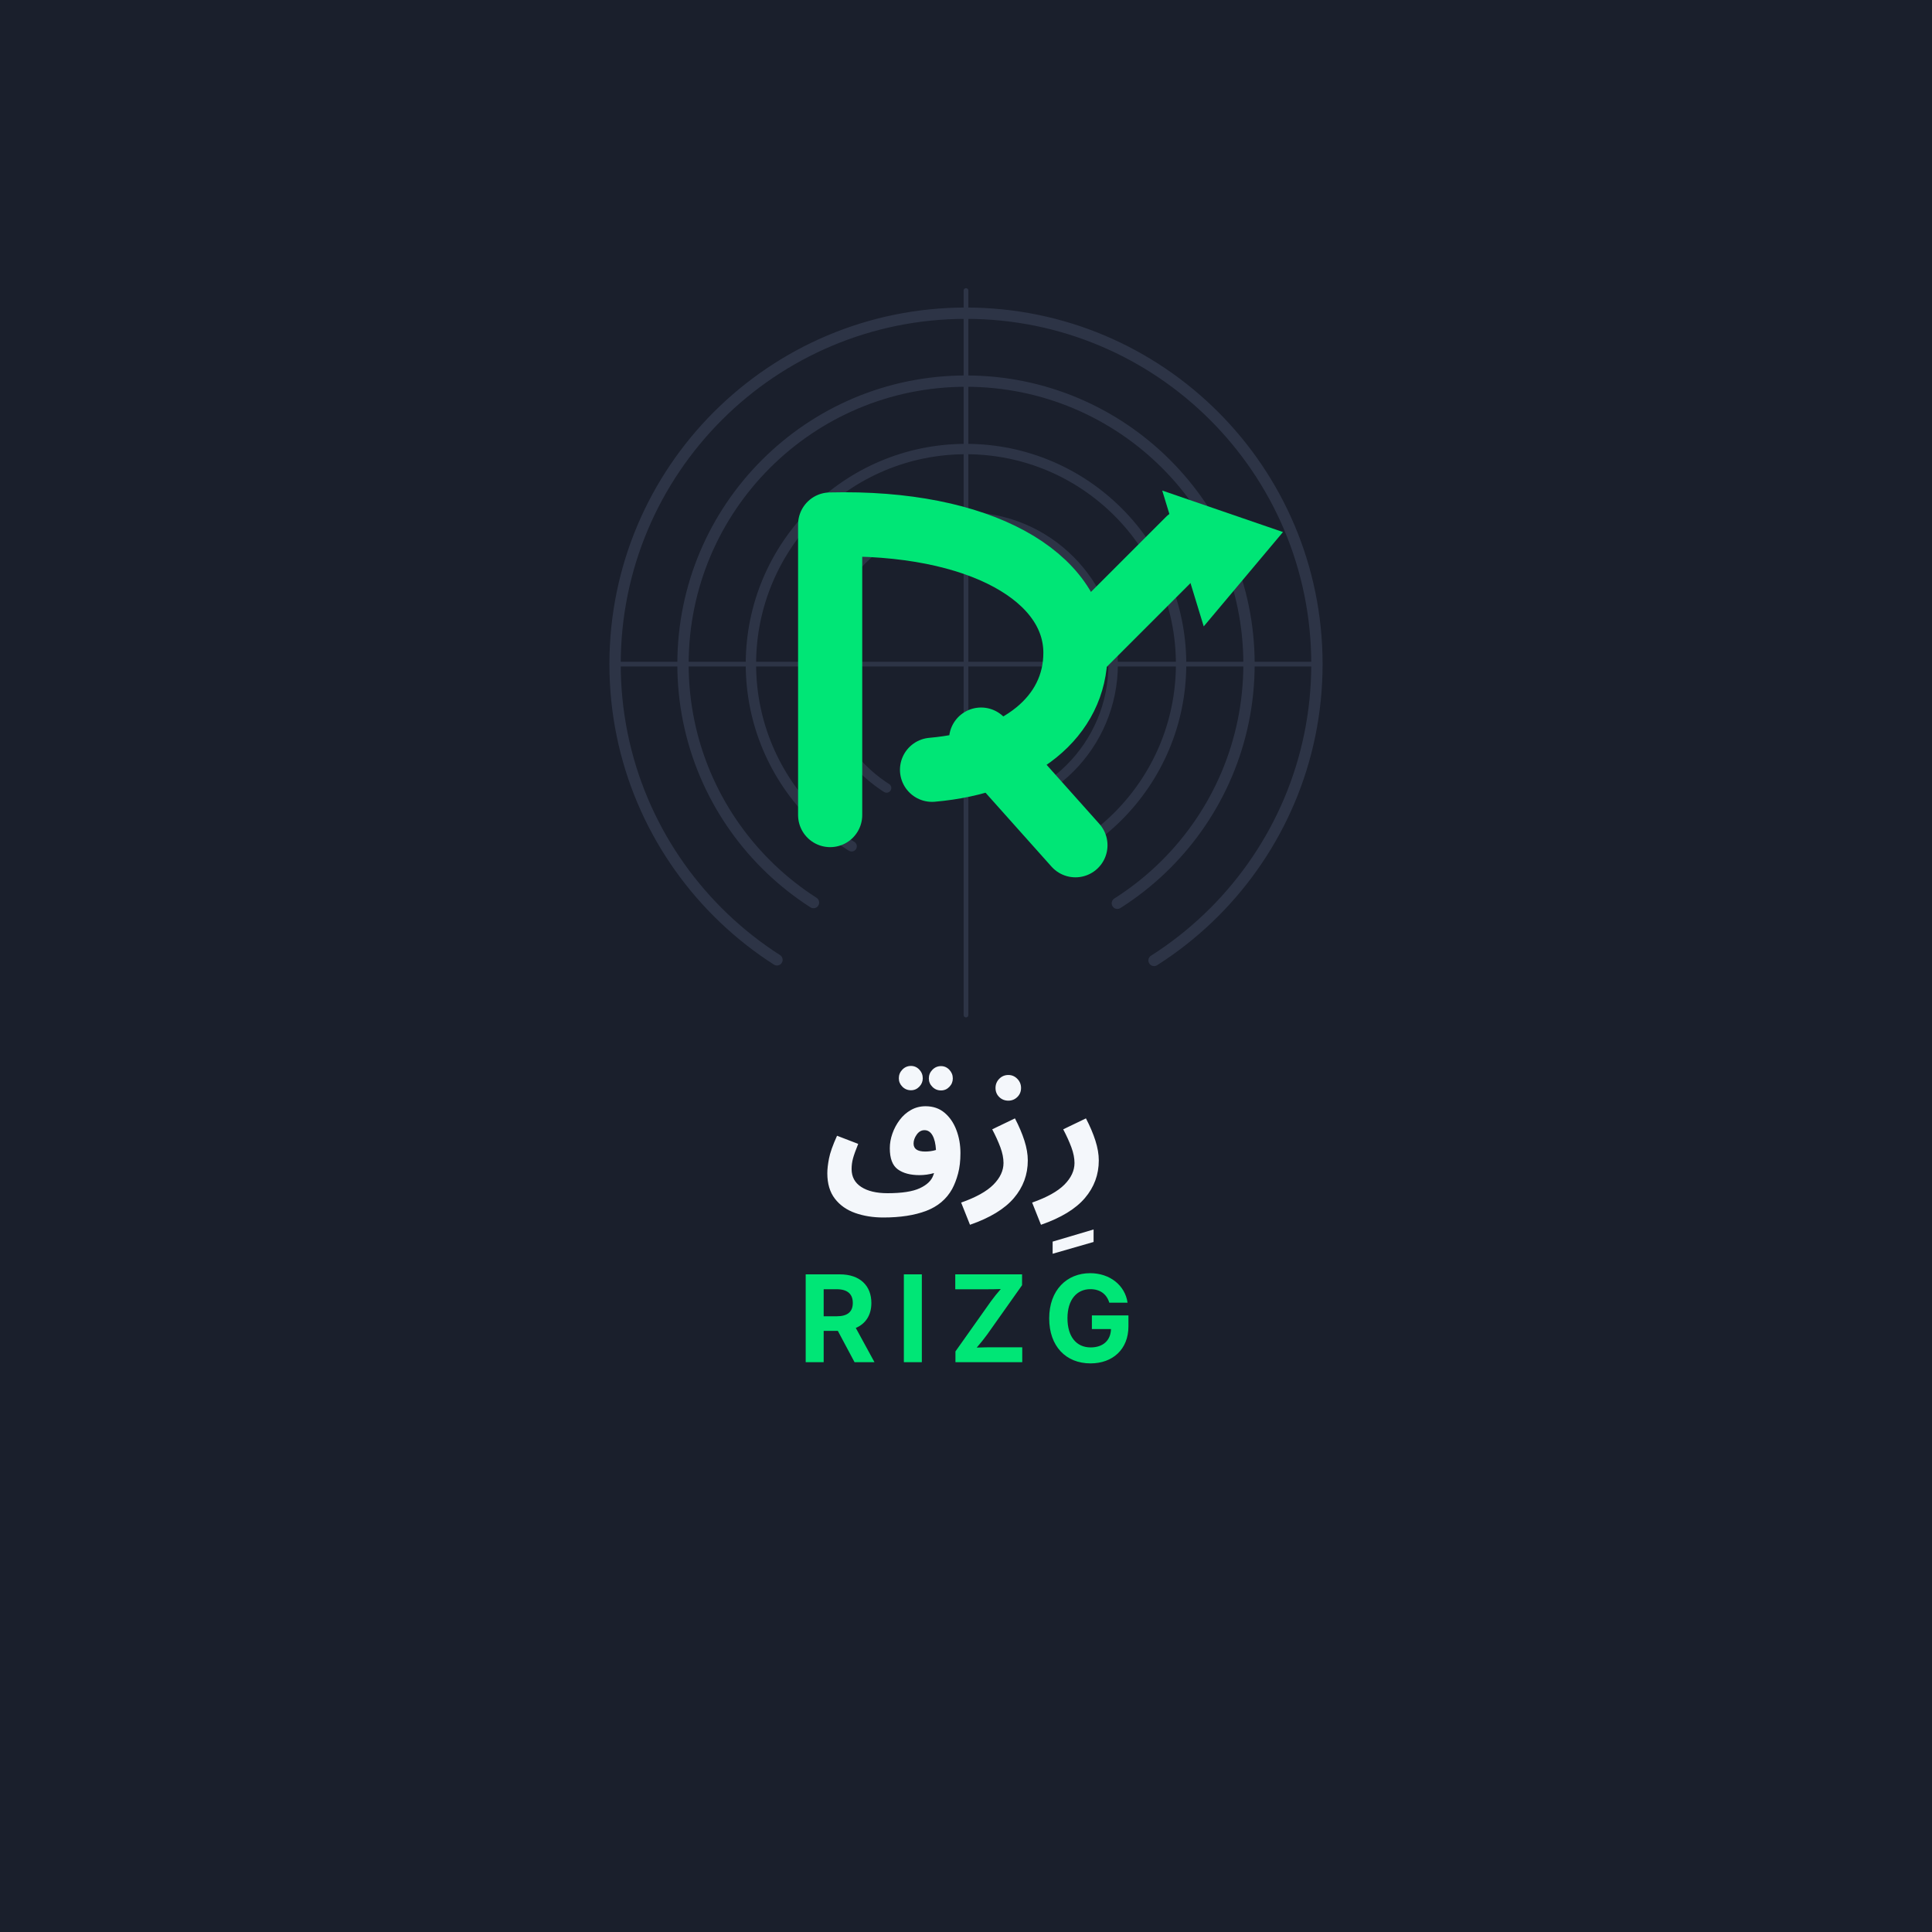
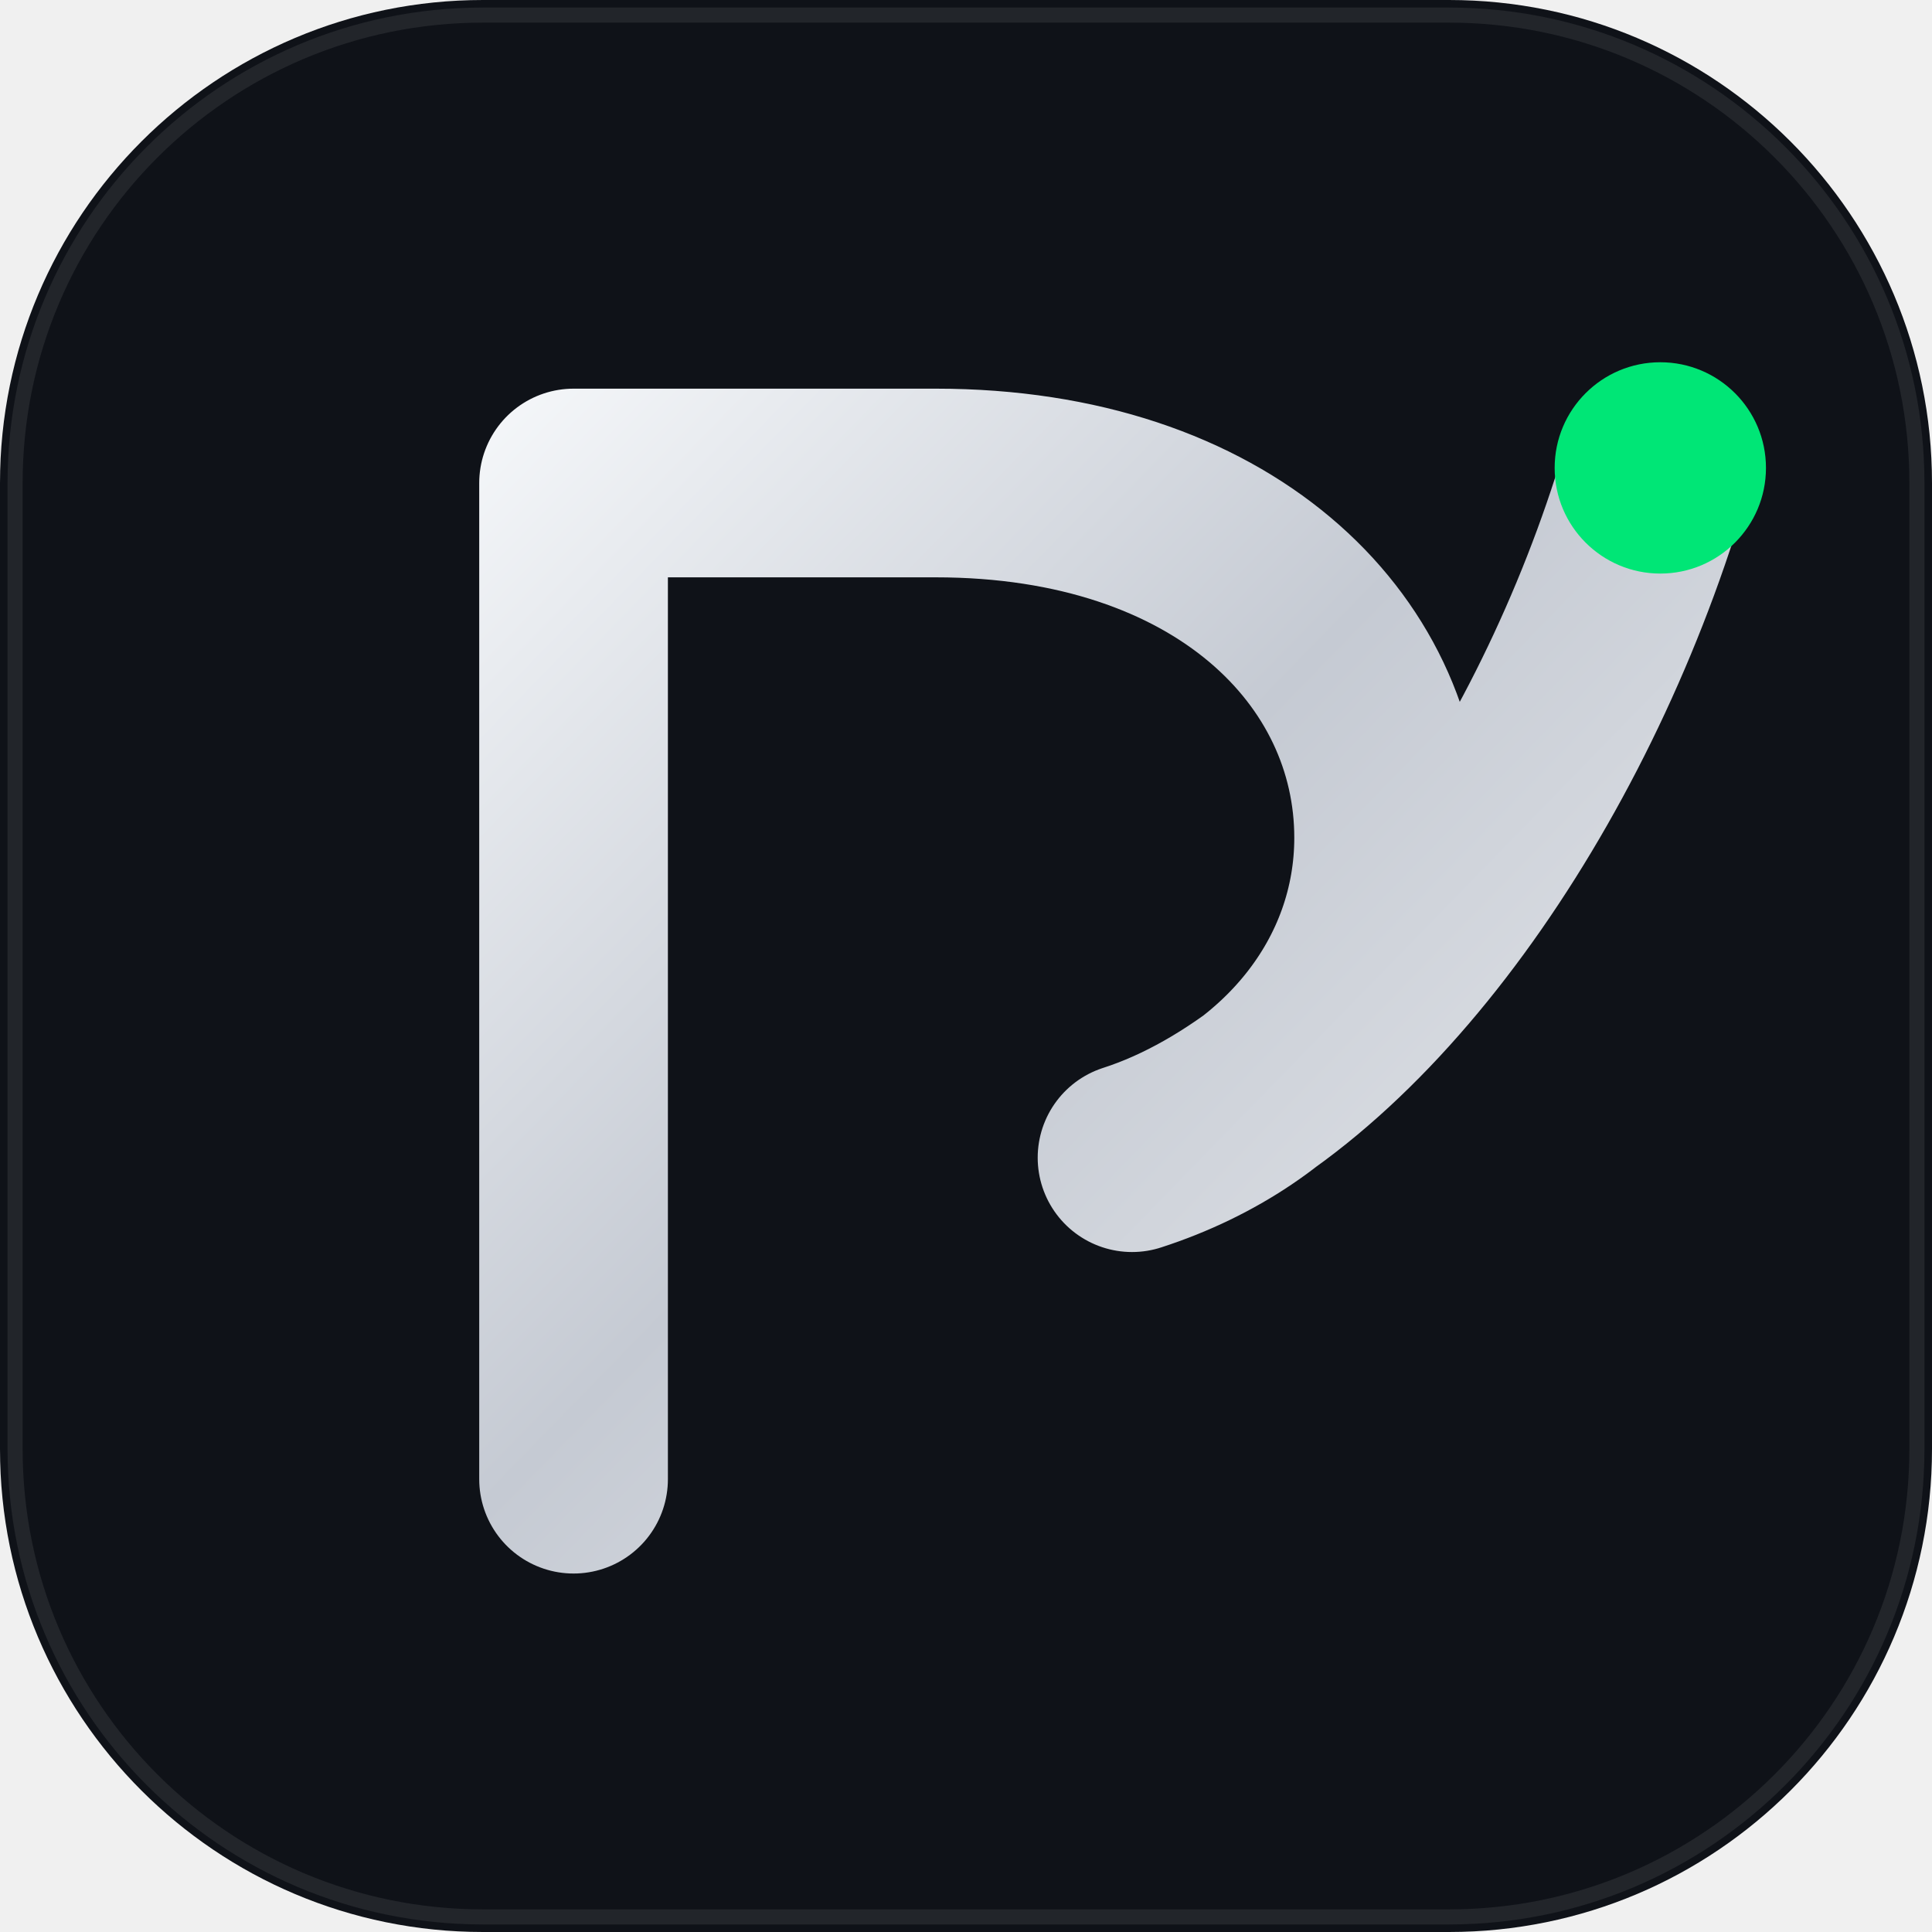
- <svg xmlns="http://www.w3.org/2000/svg" viewBox="0 0 1024 1024" role="img" aria-label="Rizg">
-   <rect width="1024" height="1024" fill="#1A1F2C" />
-   <g transform="translate(512 352)" fill="none" stroke="#2D3446" stroke-linecap="round">
-     <line x1="0" y1="-198" x2="0" y2="186" stroke-width="2.5" />
-     <line x1="-186" y1="0" x2="186" y2="0" stroke-width="2.5" />
-     <circle r="78" stroke-width="5" stroke-dasharray="402 88" stroke-dashoffset="323" />
-     <circle r="114" stroke-width="5.5" stroke-dasharray="587 129" stroke-dashoffset="473" />
-     <circle r="150" stroke-width="6" stroke-dasharray="773 170" stroke-dashoffset="622" />
-     <circle r="186" stroke-width="6" stroke-dasharray="958 211" stroke-dashoffset="771" />
-   </g>
-   <g transform="translate(512 352)" fill="#00E676">
-     <path fill="none" stroke="#00E676" stroke-width="34" stroke-linecap="round" stroke-linejoin="round" d="M-72-74 V80          M-72-74 C8-76 58-46 58-6          C58 28 28 52 -18 56          M8 40 L58 96          M58-6 L118-66" />
-     <path d="M104-92 L168-70 L126-20 Z" />
-   </g>
-   <text x="512" y="628" text-anchor="middle" fill="#F4F7FB" font-family="Cairo, 'Noto Sans Arabic', 'Segoe UI', Tahoma, sans-serif" font-size="92" font-weight="600" direction="rtl">رِزق</text>
-   <text x="512" y="722" text-anchor="middle" fill="#00E676" font-family="Inter, 'Segoe UI', system-ui, sans-serif" font-size="64" font-weight="700" letter-spacing="10">RIZG</text>
+ <svg xmlns="http://www.w3.org/2000/svg" viewBox="0 0 128 128" fill="none">
+   <rect width="128" height="128" rx="32" fill="#0F1218" />
+   <rect x="1" y="1" width="126" height="126" rx="31" stroke="#FFFFFF" stroke-opacity="0.08" />
+   <defs>
+     <linearGradient id="rizgSilver" x1="30" y1="24" x2="108" y2="100" gradientUnits="userSpaceOnUse">
+       <stop stop-color="#F8FAFC" />
+       <stop offset=".5" stop-color="#C5CAD3" />
+       <stop offset="1" stop-color="#E8EAED" />
+     </linearGradient>
+   </defs>
+   <path d="M38 98V32h24c19 0 30 11 30 23.5 0 9.5-6.5 17.8-17 21.2 14-4.5 27.5-23 34-43.2" stroke="url(#rizgSilver)" stroke-width="12.5" stroke-linecap="round" stroke-linejoin="round" />
+   <circle cx="110" cy="31" r="7" fill="#00E676" />
</svg>
